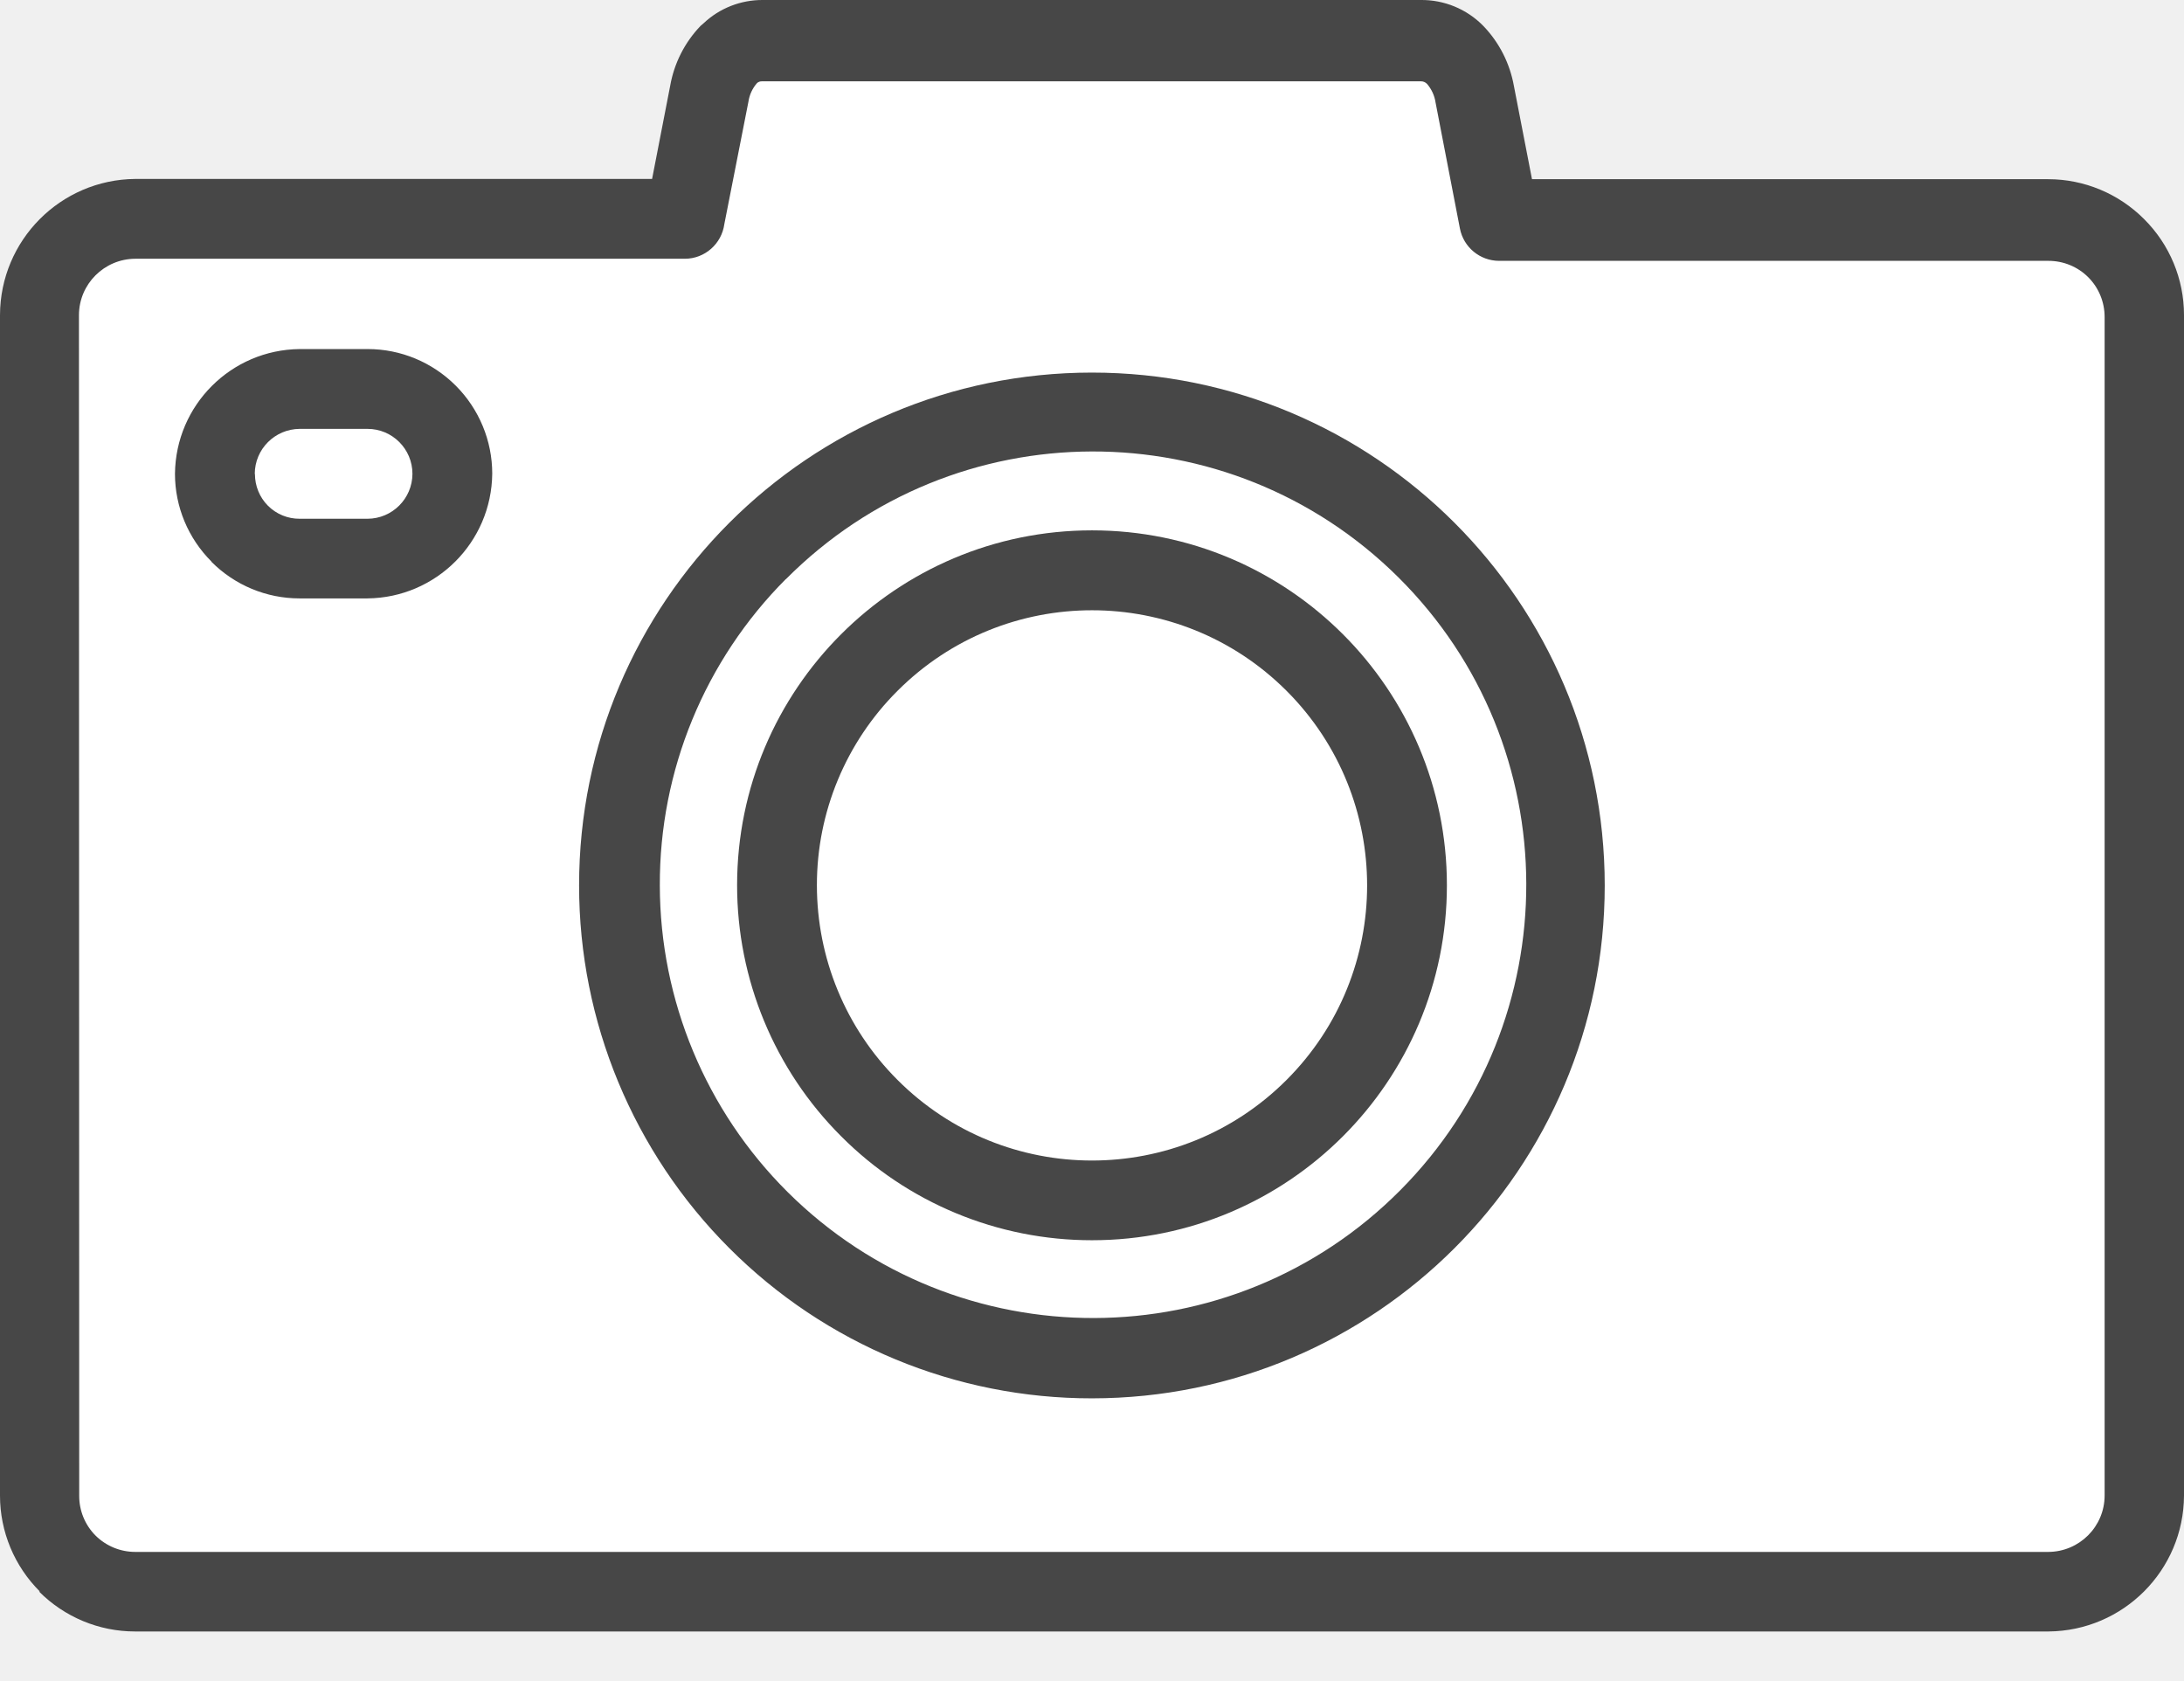
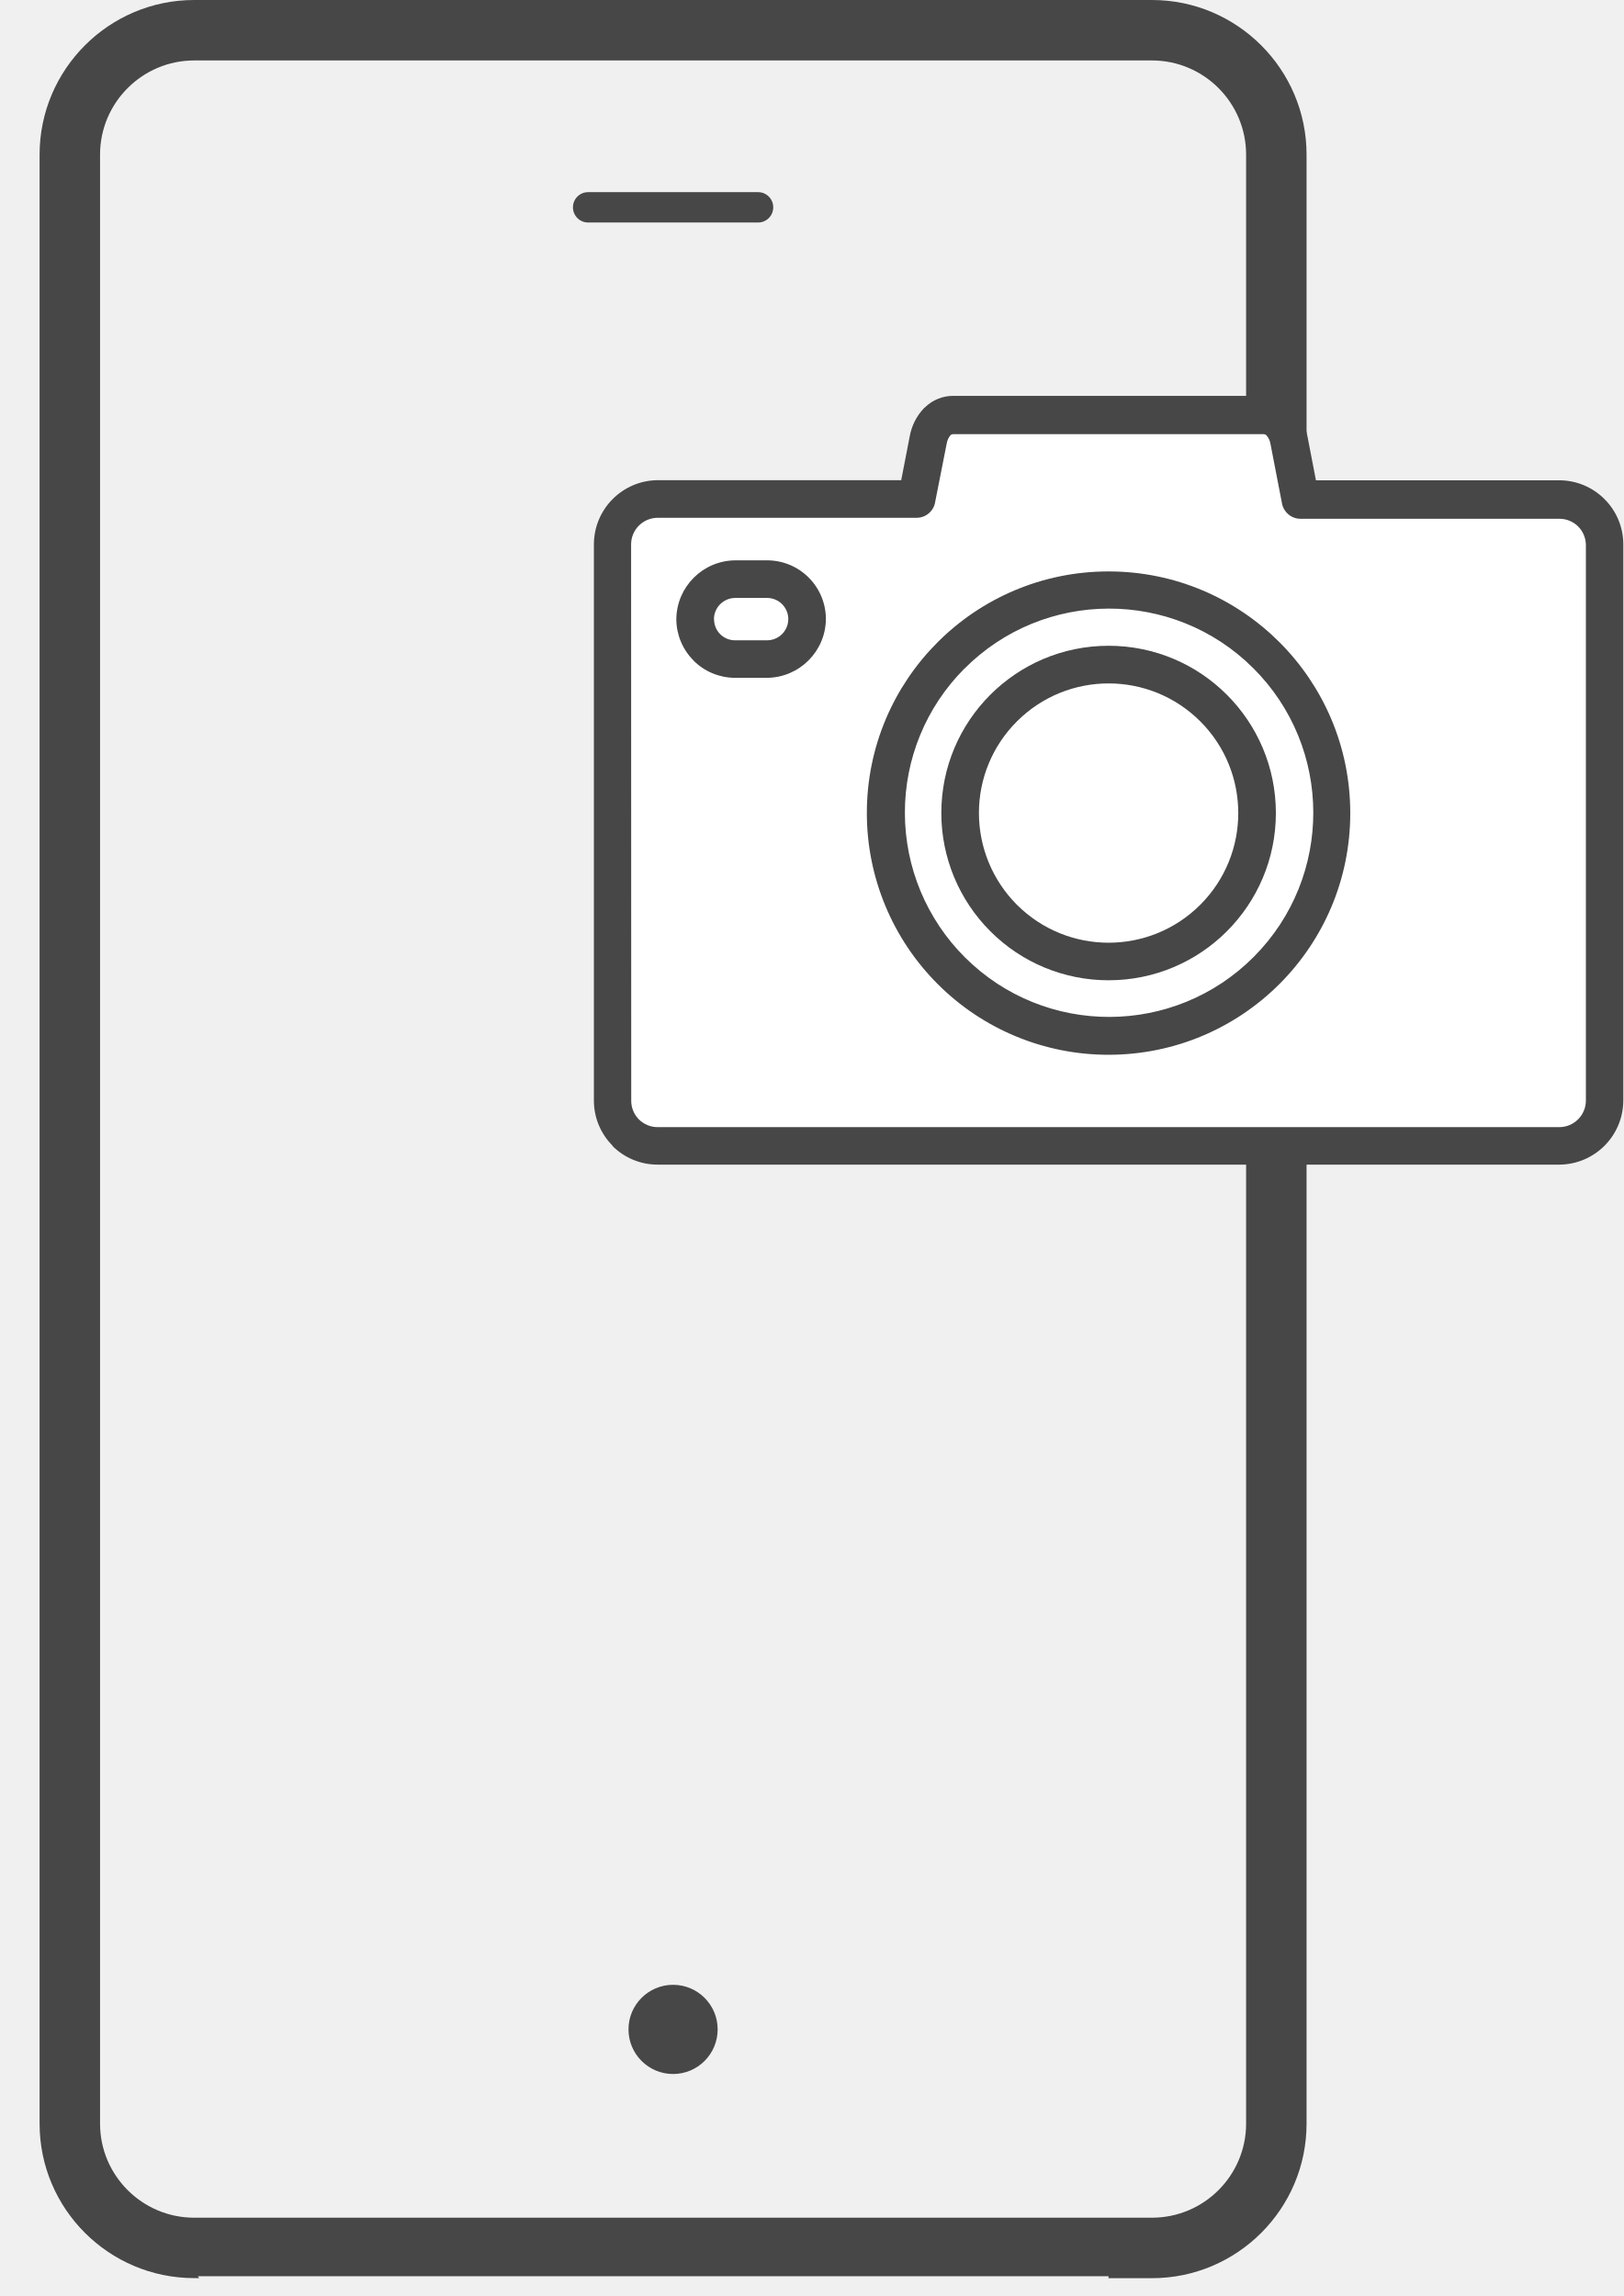
- <svg xmlns="http://www.w3.org/2000/svg" width="26" height="20" viewBox="0 0 26 20" fill="none">
-   <path d="M0.5 18V3.5L1 2.5H8L9 0.5H17L18 2.5H24L25 3L25.5 3.5V17V18.5L24 19H1.5L0.5 18Z" fill="white" />
-   <path d="M25.525 2.608C25.222 2.304 24.811 2.133 24.383 2.133H18.238L18.023 1.025C17.975 0.756 17.849 0.507 17.66 0.31C17.463 0.108 17.192 -0.004 16.91 0H9.083C8.82 -0.002 8.566 0.097 8.375 0.278L8.34 0.308C8.151 0.505 8.025 0.754 7.978 1.023L7.763 2.13H1.61C0.72 2.138 0.003 2.86 0 3.75V17.803C0 18.232 0.171 18.642 0.475 18.945H0.465C0.768 19.249 1.179 19.42 1.607 19.42H24.387C25.277 19.413 25.996 18.692 26 17.803V3.75C26 3.321 25.829 2.91 25.525 2.608ZM25.055 17.803C25.054 18.172 24.755 18.471 24.385 18.473H1.61C1.433 18.473 1.263 18.403 1.137 18.278C1.012 18.152 0.942 17.982 0.943 17.805L0.94 3.75C0.941 3.381 1.241 3.082 1.61 3.08H8.153C8.39 3.08 8.591 2.903 8.623 2.668L8.91 1.21C8.922 1.128 8.958 1.05 9.013 0.988C9.03 0.974 9.051 0.967 9.073 0.968H16.918C16.944 0.968 16.969 0.979 16.988 0.998C17.042 1.06 17.078 1.138 17.09 1.22L17.38 2.72C17.423 2.943 17.618 3.104 17.845 3.105H24.387C24.565 3.105 24.735 3.175 24.86 3.3C24.985 3.425 25.055 3.595 25.055 3.773V17.803Z" fill="#474747" />
-   <path d="M13 6.313C10.667 6.313 8.775 8.204 8.775 10.538C8.775 11.658 9.22 12.733 10.013 13.525C10.804 14.319 11.879 14.764 13 14.763C15.334 14.763 17.225 12.871 17.225 10.538C17.225 8.204 15.334 6.313 13 6.313ZM15.315 12.856C14.036 14.134 11.962 14.134 10.684 12.854C10.069 12.24 9.725 11.406 9.725 10.538C9.724 9.669 10.07 8.836 10.685 8.223C11.964 6.944 14.038 6.945 15.317 8.224C16.595 9.504 16.595 11.577 15.315 12.856Z" fill="#474747" />
-   <path d="M12.998 4.435C9.626 4.436 6.893 7.17 6.894 10.541C6.894 12.16 7.538 13.713 8.683 14.858C9.827 16.004 11.38 16.647 13 16.645C16.372 16.644 19.105 13.911 19.104 10.539C19.103 7.167 16.369 4.434 12.998 4.435ZM16.67 14.168C14.662 16.188 11.396 16.197 9.376 14.189C8.405 13.223 7.857 11.91 7.855 10.54C7.85 9.173 8.39 7.861 9.355 6.893V6.895C11.363 4.875 14.629 4.866 16.649 6.874C18.669 8.882 18.678 12.148 16.67 14.168Z" fill="#474747" />
-   <path d="M5.425 4.59C5.147 4.312 4.771 4.155 4.378 4.155H3.568C2.751 4.163 2.091 4.823 2.083 5.64C2.083 6.032 2.24 6.408 2.518 6.685V6.688C2.795 6.966 3.172 7.123 3.565 7.123H4.375C5.192 7.115 5.852 6.454 5.86 5.638C5.86 5.245 5.703 4.868 5.425 4.59ZM4.375 6.175H3.568C3.426 6.176 3.29 6.12 3.19 6.02C3.09 5.92 3.035 5.784 3.035 5.643L3.033 5.64C3.034 5.345 3.273 5.107 3.568 5.105H4.375C4.671 5.105 4.91 5.345 4.91 5.64C4.909 5.935 4.67 6.174 4.375 6.175Z" fill="#474747" />
+ <svg xmlns="http://www.w3.org/2000/svg" width="41" height="58" viewBox="0 0 41 58" fill="none">
+   <path d="M19.148 4.854H14.854C14.642 4.854 14.471 5.026 14.471 5.237C14.471 5.449 14.642 5.621 14.854 5.621H19.148C19.359 5.621 19.53 5.449 19.53 5.237C19.53 5.025 19.359 4.854 19.148 4.854Z" fill="#474747" />
+   <path d="M17 52.392C17.622 52.392 18.126 51.887 18.126 51.265C18.126 50.643 17.622 50.139 17 50.139C16.378 50.139 15.874 50.643 15.874 51.265C15.874 51.887 16.378 52.392 17 52.392Z" fill="#474747" />
+   <path fill-rule="evenodd" clip-rule="evenodd" d="M27.997 57.55H29.095C31.248 57.55 33 55.799 33 53.647V3.906C33 1.753 31.248 0 29.095 0H4.905C2.752 0 1 1.753 1 3.906V53.646C1 55.799 2.751 57.548 4.905 57.548H5.028L5 57.5H28L27.997 57.55ZM2.527 53.646C2.527 54.957 3.595 56.022 4.905 56.022H29.095C30.407 56.022 31.473 54.957 31.473 53.646V3.906C31.473 2.595 30.407 1.527 29.095 1.527H4.905C3.595 1.527 2.527 2.595 2.527 3.906V53.646Z" fill="#474747" />
+   <path d="M15.5 28V13.5L16 12.5H23L24 10.5H32L33 12.5H39L40 13L40.5 13.5V27V28.5L39 29H16.5L15.5 28Z" fill="white" />
+   <path d="M40.525 12.608C40.222 12.304 39.811 12.133 39.383 12.133H33.237L33.023 11.025C32.975 10.756 32.849 10.508 32.66 10.31C32.463 10.108 32.192 9.996 31.91 10H24.082C23.82 9.998 23.566 10.097 23.375 10.278L23.34 10.308C23.151 10.505 23.025 10.754 22.977 11.023L22.762 12.13H16.61C15.72 12.138 15.003 12.86 15 13.75V27.803C15 28.232 15.171 28.642 15.475 28.945H15.465C15.768 29.249 16.179 29.42 16.608 29.42H39.388C40.277 29.413 40.996 28.692 41 27.803V13.75C41 13.321 40.829 12.91 40.525 12.608ZM40.055 27.803C40.054 28.172 39.755 28.471 39.385 28.473H16.61C16.433 28.473 16.263 28.403 16.137 28.278C16.012 28.152 15.942 27.982 15.943 27.805L15.94 13.75C15.941 13.381 16.241 13.082 16.61 13.08H23.152C23.39 13.08 23.591 12.903 23.622 12.668L23.91 11.21C23.922 11.128 23.958 11.05 24.012 10.988C24.03 10.975 24.051 10.967 24.073 10.968H31.918C31.944 10.968 31.969 10.979 31.988 10.998C32.042 11.06 32.078 11.138 32.09 11.22L32.38 12.72C32.423 12.943 32.618 13.104 32.845 13.105H39.388C39.565 13.105 39.735 13.175 39.86 13.3C39.985 13.425 40.055 13.595 40.055 13.773V27.803Z" fill="#474747" />
+   <path d="M28 16.313C25.667 16.313 23.775 18.204 23.775 20.538C23.775 21.658 24.22 22.733 25.013 23.525C25.804 24.319 26.879 24.764 28 24.763C30.334 24.763 32.225 22.871 32.225 20.538C32.225 18.204 30.334 16.313 28 16.313ZM30.315 22.856C29.036 24.134 26.962 24.134 25.683 22.854C25.07 22.24 24.725 21.406 24.725 20.538C24.724 19.669 25.07 18.836 25.685 18.223C26.965 16.944 29.038 16.945 30.317 18.224C31.595 19.504 31.595 21.577 30.315 22.856Z" fill="#474747" />
+   <path d="M27.998 14.435C24.626 14.436 21.893 17.17 21.894 20.541C21.894 22.16 22.538 23.713 23.683 24.858C24.827 26.004 26.38 26.647 28 26.645C31.372 26.644 34.105 23.911 34.104 20.539C34.103 17.167 31.369 14.434 27.998 14.435ZM31.67 24.168C29.662 26.188 26.396 26.197 24.376 24.189C23.405 23.223 22.857 21.91 22.855 20.54C22.85 19.173 23.39 17.861 24.355 16.893V16.895C26.363 14.875 29.629 14.866 31.649 16.874C33.669 18.882 33.678 22.148 31.67 24.168Z" fill="#474747" />
+   <path d="M20.425 14.59C20.148 14.312 19.771 14.155 19.378 14.155H18.567C17.751 14.163 17.091 14.823 17.082 15.64C17.083 16.032 17.24 16.408 17.517 16.685V16.688C17.795 16.966 18.172 17.122 18.565 17.123H19.375C20.192 17.114 20.852 16.454 20.86 15.638C20.86 15.245 20.703 14.868 20.425 14.59ZM19.375 16.175H18.567C18.426 16.176 18.29 16.12 18.19 16.02C18.09 15.92 18.035 15.784 18.035 15.643L18.032 15.64C18.034 15.345 18.273 15.107 18.567 15.105H19.375C19.671 15.105 19.91 15.345 19.91 15.64C19.909 15.935 19.67 16.174 19.375 16.175Z" fill="#474747" />
</svg>
